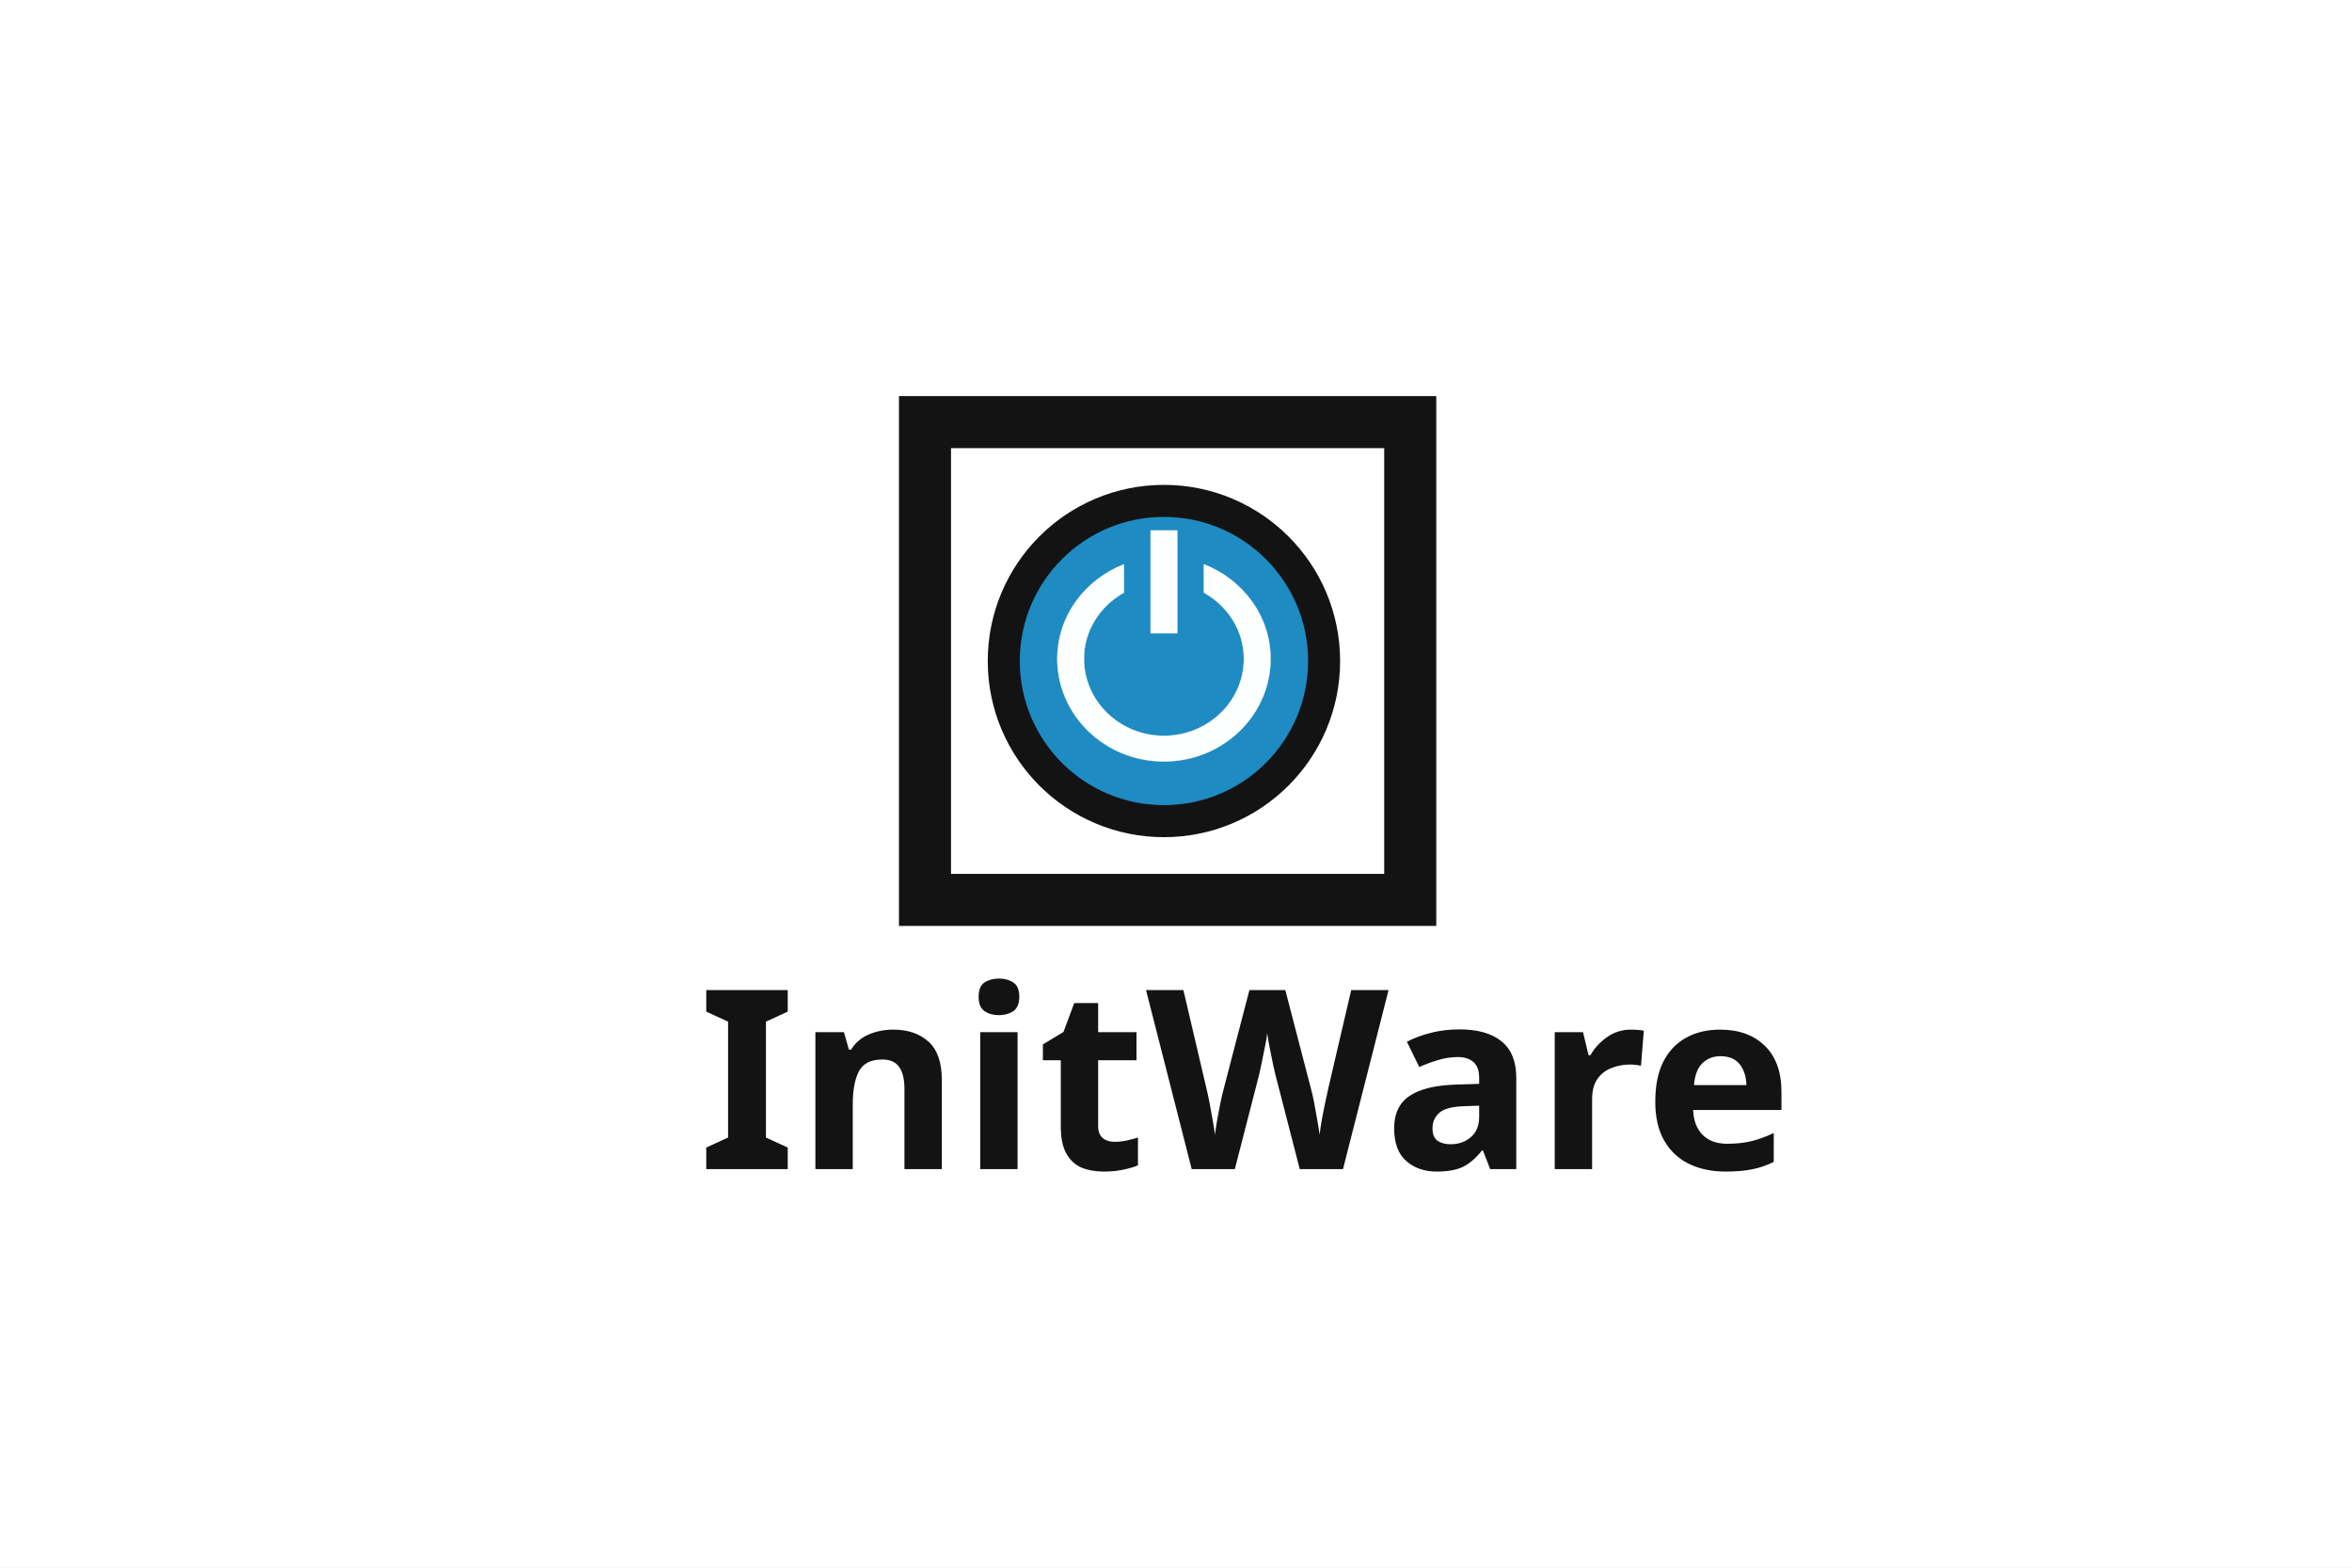
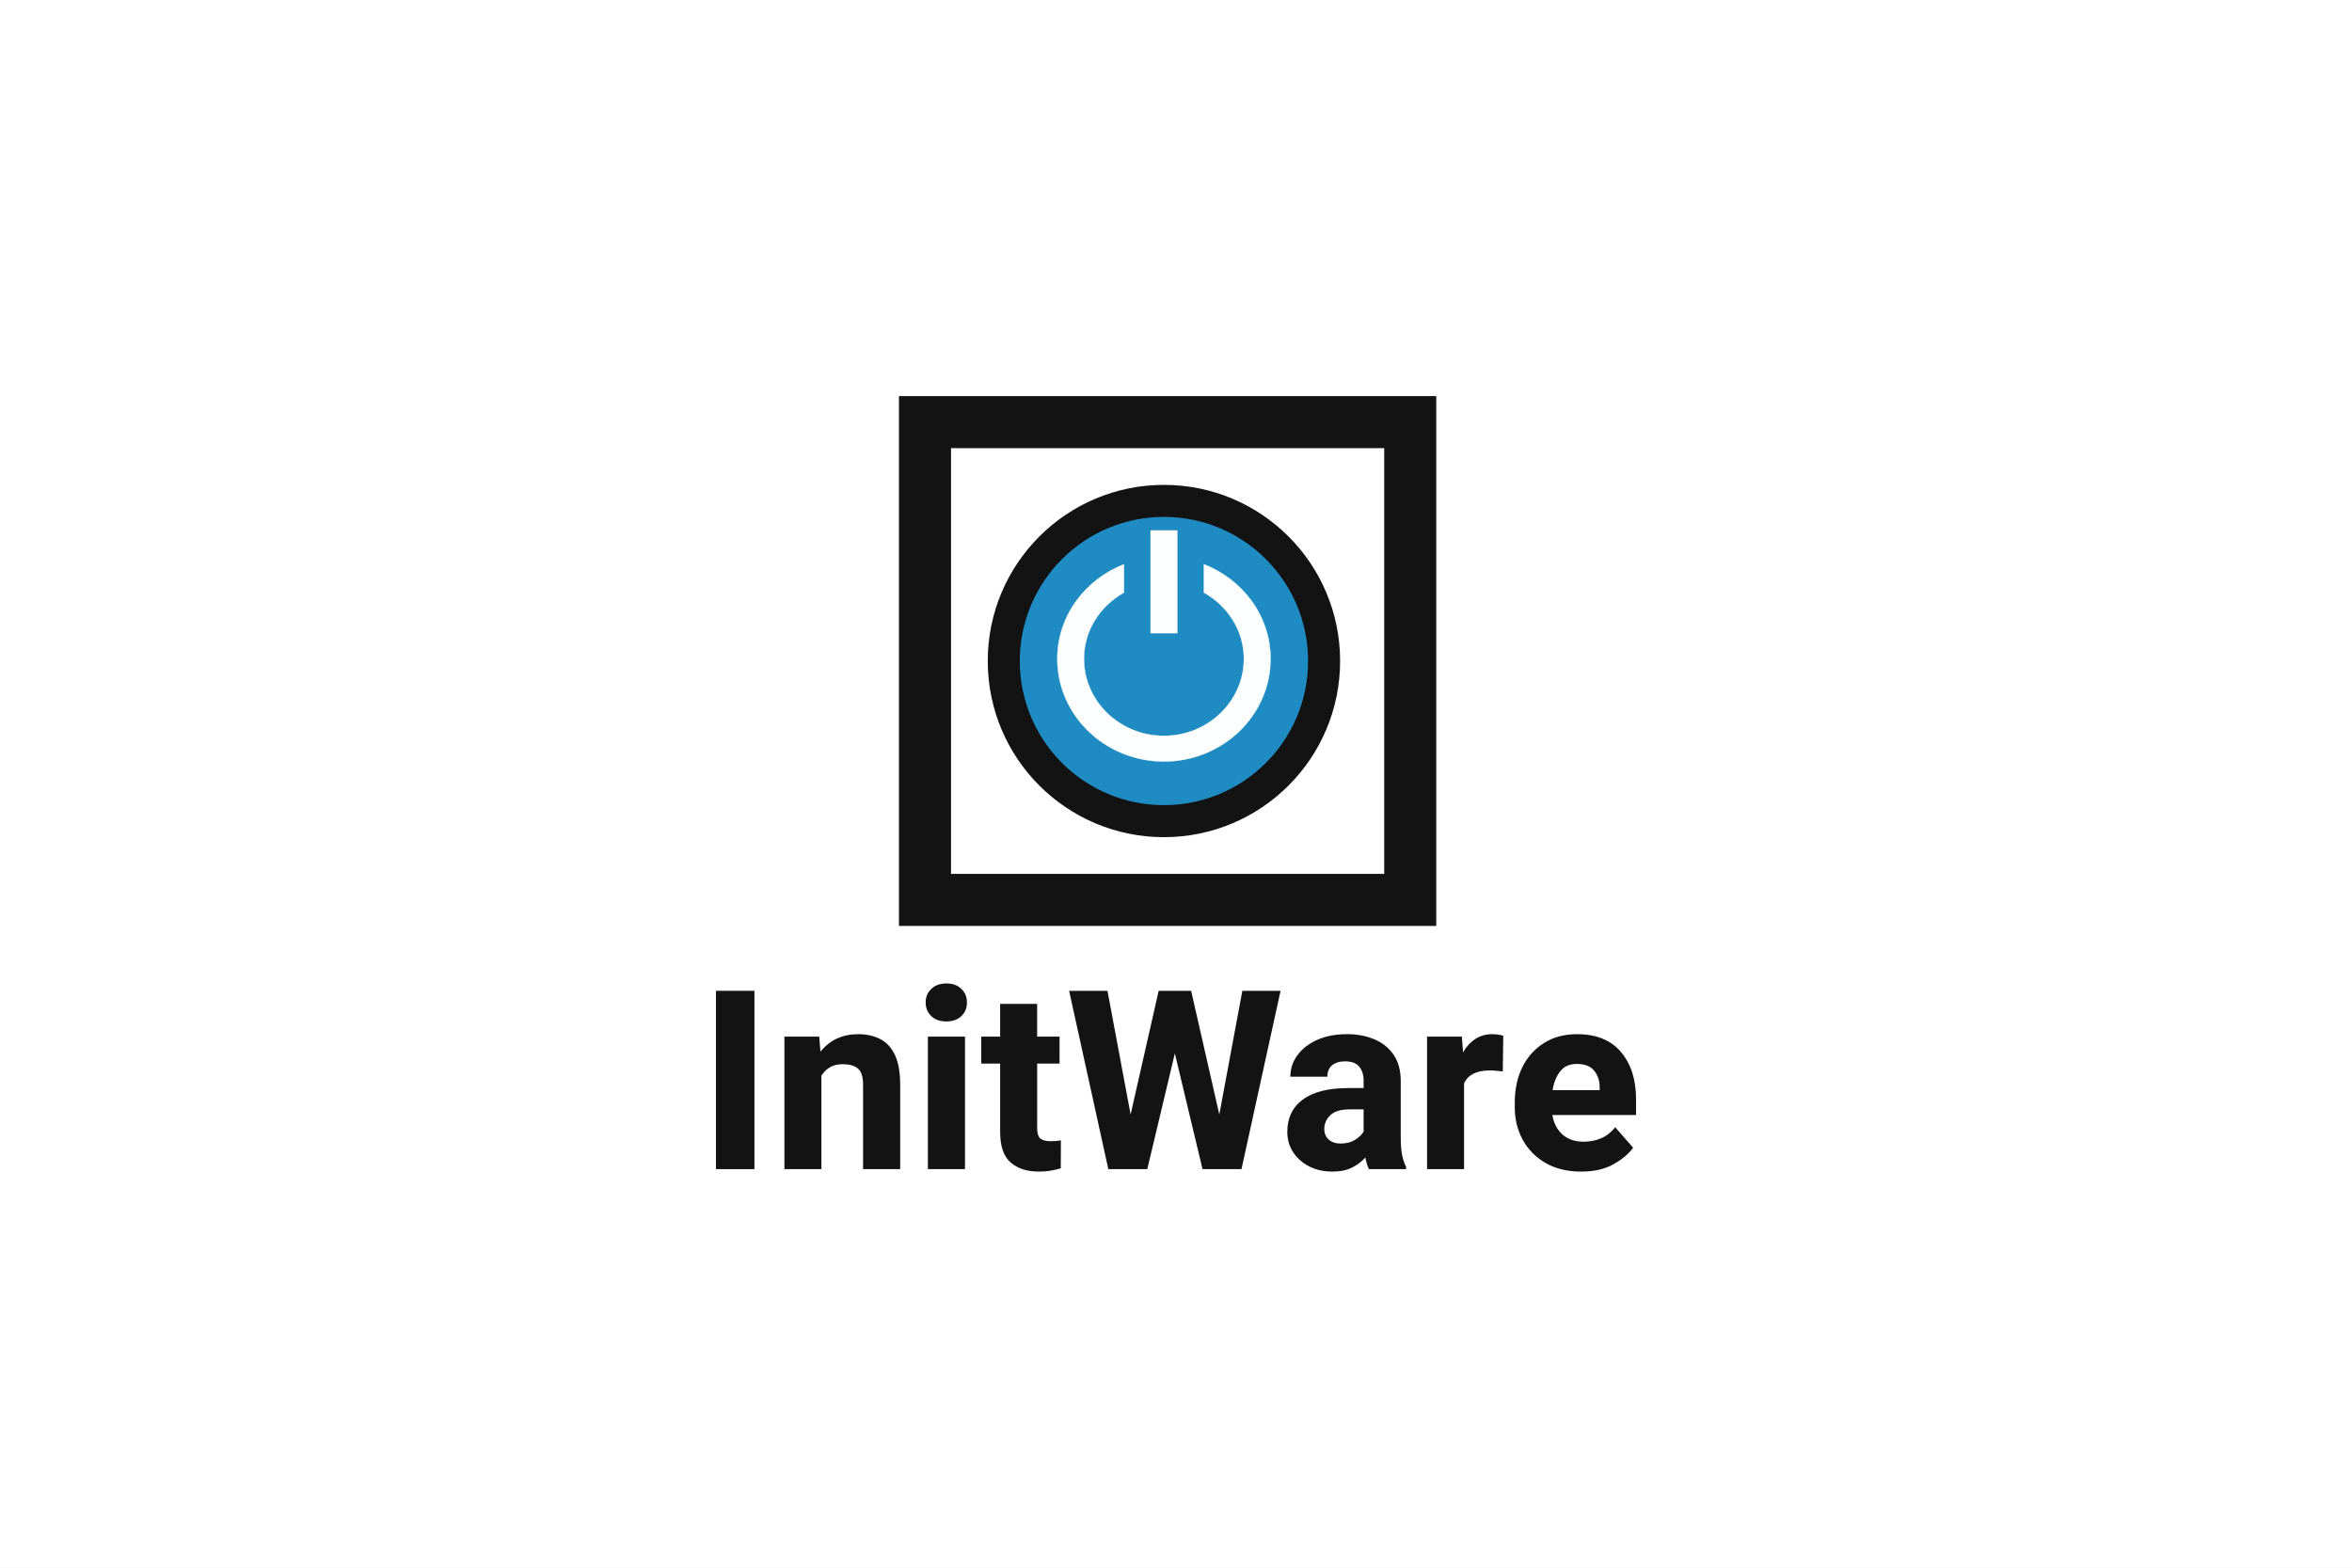
<svg xmlns="http://www.w3.org/2000/svg" width="300" height="200" version="1.1" id="svg14">
  <defs id="defs18" />
  <path fill="#fff" d="M0 0h300v200H0z" id="path2" />
  <rect id="rect144" width="61.894" height="60.954" x="117.983" y="53.853" style="fill:none;stroke:#141314;stroke-width:6.639;stroke-miterlimit:4;stroke-dasharray:none;stroke-opacity:1" />
  <circle style="vector-effect:none;fill:#1e8bc3;fill-opacity:1;stroke:#141314;stroke-width:4.086;stroke-linecap:round;stroke-linejoin:round;stroke-miterlimit:4;stroke-dasharray:none;stroke-dashoffset:0;stroke-opacity:1" id="circle1562" cx="148.461" cy="84.331" r="20.429" />
  <g id="g83" transform="matrix(0.3469481,0,0,0.3134981,-631.1076,-980.9323)" style="stroke-width:0.5">
    <path d="m 2251.831,3386.647 h -9.799 v -41.784 h 9.799 z m 34.296,10.445 c 0,23.056 -17.579,41.783 -39.196,41.783 -21.617,0 -39.197,-18.727 -39.197,-41.783 0,-17.463 10.182,-32.256 24.497,-38.479 v 11.549 c -8.755,5.426 -14.698,15.383 -14.698,26.93 0,17.281 13.187,31.338 29.397,31.338 16.212,0 29.397,-14.057 29.397,-31.338 0,-11.527 -5.953,-21.504 -14.698,-26.93 v -11.549 c 14.316,6.223 24.497,21.015 24.497,38.479 z" id="path4184" style="fill:#ffffff;fill-opacity:0.996;stroke:#ffffff;stroke-width:0.118;stroke-opacity:1" />
  </g>
-   <text xml:space="preserve" style="font-style:normal;font-weight:normal;font-size:32px;line-height:1.25;font-family:sans-serif;fill:#000000;fill-opacity:1;stroke:none" x="89.055" y="149.154" id="text845">
-     <tspan id="tspan843" x="89.055" y="149.154" style="font-style:normal;font-variant:normal;font-weight:bold;font-stretch:normal;font-size:32px;font-family:Heebo;-inkscape-font-specification:'Heebo Bold';fill:#141314;fill-opacity:1">InitWare</tspan>
-   </text>
+   <g aria-label="InitWare" id="text845" style="font-style:normal;font-weight:normal;font-size:32px;line-height:1.25;font-family:sans-serif;fill:#000000;fill-opacity:1;stroke:none">
+     <path d="m 96.227,149.154 h -4.906 v -22.75 h 4.906 z" style="font-style:normal;font-variant:normal;font-weight:bold;font-stretch:normal;font-size:32px;font-family:Heebo;-inkscape-font-specification:'Heebo Bold';fill:#141314;fill-opacity:1" id="path836" />
+     <path d="m 104.773,149.154 h -4.719 v -16.906 h 4.438 l 0.156,1.922 q 1.797,-2.234 4.828,-2.234 1.594,0 2.797,0.625 1.203,0.609 1.875,2.031 0.672,1.422 0.672,3.844 v 10.719 h -4.734 v -10.75 q 0,-1.562 -0.672,-2.094 -0.672,-0.547 -1.938,-0.547 -0.938,0 -1.609,0.391 -0.672,0.391 -1.094,1.078 z" style="font-style:normal;font-variant:normal;font-weight:bold;font-stretch:normal;font-size:32px;font-family:Heebo;-inkscape-font-specification:'Heebo Bold';fill:#141314;fill-opacity:1" id="path838" />
+     <path d="m 118.07,127.888 q 0,-1.047 0.719,-1.734 0.719,-0.688 1.922,-0.688 1.203,0 1.906,0.688 0.719,0.688 0.719,1.734 0,1.062 -0.719,1.75 -0.703,0.672 -1.906,0.672 -1.203,0 -1.922,-0.672 -0.719,-0.688 -0.719,-1.75 z m 5.016,21.266 h -4.734 v -16.906 h 4.734 z" style="font-style:normal;font-variant:normal;font-weight:bold;font-stretch:normal;font-size:32px;font-family:Heebo;-inkscape-font-specification:'Heebo Bold';fill:#141314;fill-opacity:1" id="path840" />
+     <path d="m 135.148,135.685 h -2.859 v 8.188 q 0,1.031 0.406,1.375 0.422,0.344 1.312,0.344 0.422,0 0.75,-0.031 0.328,-0.031 0.562,-0.078 l -0.016,3.562 q -0.578,0.188 -1.266,0.297 -0.672,0.125 -1.516,0.125 -2.281,0 -3.625,-1.172 -1.328,-1.172 -1.328,-3.891 v -8.719 h -2.406 v -3.438 h 2.406 v -4.172 h 4.719 v 4.172 h 2.859 z" style="font-style:normal;font-variant:normal;font-weight:bold;font-stretch:normal;font-size:32px;font-family:Heebo;-inkscape-font-specification:'Heebo Bold';fill:#141314;fill-opacity:1" id="path842" />
+     <path d="m 147.789,126.404 h 4.141 l 3.594,15.781 2.938,-15.781 h 4.875 l -4.984,22.75 h -4.969 l -3.531,-14.766 -3.516,14.766 h -4.969 l -5,-22.75 h 4.891 l 2.953,15.781 z" style="font-style:normal;font-variant:normal;font-weight:bold;font-stretch:normal;font-size:32px;font-family:Heebo;-inkscape-font-specification:'Heebo Bold';fill:#141314;fill-opacity:1" id="path844" />
+     <path d="m 173.93,137.888 q 0,-1.141 -0.562,-1.812 -0.562,-0.672 -1.797,-0.672 -1.078,0 -1.672,0.516 -0.594,0.516 -0.594,1.438 h -4.719 q 0,-1.5 0.891,-2.719 0.891,-1.234 2.516,-1.969 1.625,-0.734 3.828,-0.734 1.969,0 3.516,0.672 1.547,0.656 2.438,1.984 0.891,1.328 0.891,3.328 v 7.062 q 0,1.5 0.172,2.375 0.188,0.875 0.516,1.531 v 0.266 h -4.75 q -0.281,-0.594 -0.453,-1.484 -0.656,0.75 -1.688,1.281 -1.016,0.516 -2.516,0.516 -1.609,0 -2.922,-0.641 -1.297,-0.656 -2.062,-1.797 -0.766,-1.156 -0.766,-2.641 0,-2.656 1.969,-4.109 1.969,-1.469 5.859,-1.469 h 1.906 z m -2.938,8 q 1.094,0 1.844,-0.469 0.766,-0.484 1.094,-1.062 v -2.828 h -1.766 q -1.719,0 -2.484,0.75 -0.766,0.734 -0.766,1.781 0,0.797 0.562,1.312 0.562,0.516 1.516,0.516 z" style="font-style:normal;font-variant:normal;font-weight:bold;font-stretch:normal;font-size:32px;font-family:Heebo;-inkscape-font-specification:'Heebo Bold';fill:#141314;fill-opacity:1" id="path846" />
+     <path d="m 186.742,149.154 h -4.719 v -16.906 h 4.438 l 0.156,2.016 q 0.609,-1.094 1.547,-1.703 0.938,-0.625 2.172,-0.625 0.359,0 0.75,0.062 0.406,0.047 0.656,0.141 l -0.062,4.547 q -0.344,-0.047 -0.828,-0.078 -0.469,-0.047 -0.828,-0.047 -2.516,0 -3.281,1.641 z" style="font-style:normal;font-variant:normal;font-weight:bold;font-stretch:normal;font-size:32px;font-family:Heebo;-inkscape-font-specification:'Heebo Bold';fill:#141314;fill-opacity:1" id="path848" />
+     <path d="m 201.695,149.467 q -2.672,0 -4.578,-1.109 -1.891,-1.109 -2.906,-2.969 -1,-1.859 -1,-4.109 v -0.609 q 0,-2.531 0.953,-4.5 0.969,-1.969 2.75,-3.094 1.781,-1.141 4.25,-1.141 3.672,0 5.594,2.281 1.922,2.266 1.922,6.031 v 2 h -10.672 q 0.25,1.547 1.281,2.484 1.047,0.922 2.703,0.922 1.203,0 2.234,-0.438 1.047,-0.453 1.797,-1.406 l 2.281,2.609 q -0.797,1.141 -2.469,2.094 -1.672,0.953 -4.141,0.953 z m -0.562,-13.734 q -1.391,0 -2.125,0.938 -0.734,0.922 -0.969,2.406 h 6 v -0.375 q -0.016,-1.297 -0.719,-2.125 -0.688,-0.844 -2.188,-0.844 z" style="font-style:normal;font-variant:normal;font-weight:bold;font-stretch:normal;font-size:32px;font-family:Heebo;-inkscape-font-specification:'Heebo Bold';fill:#141314;fill-opacity:1" id="path850" />
+   </g>
</svg>
